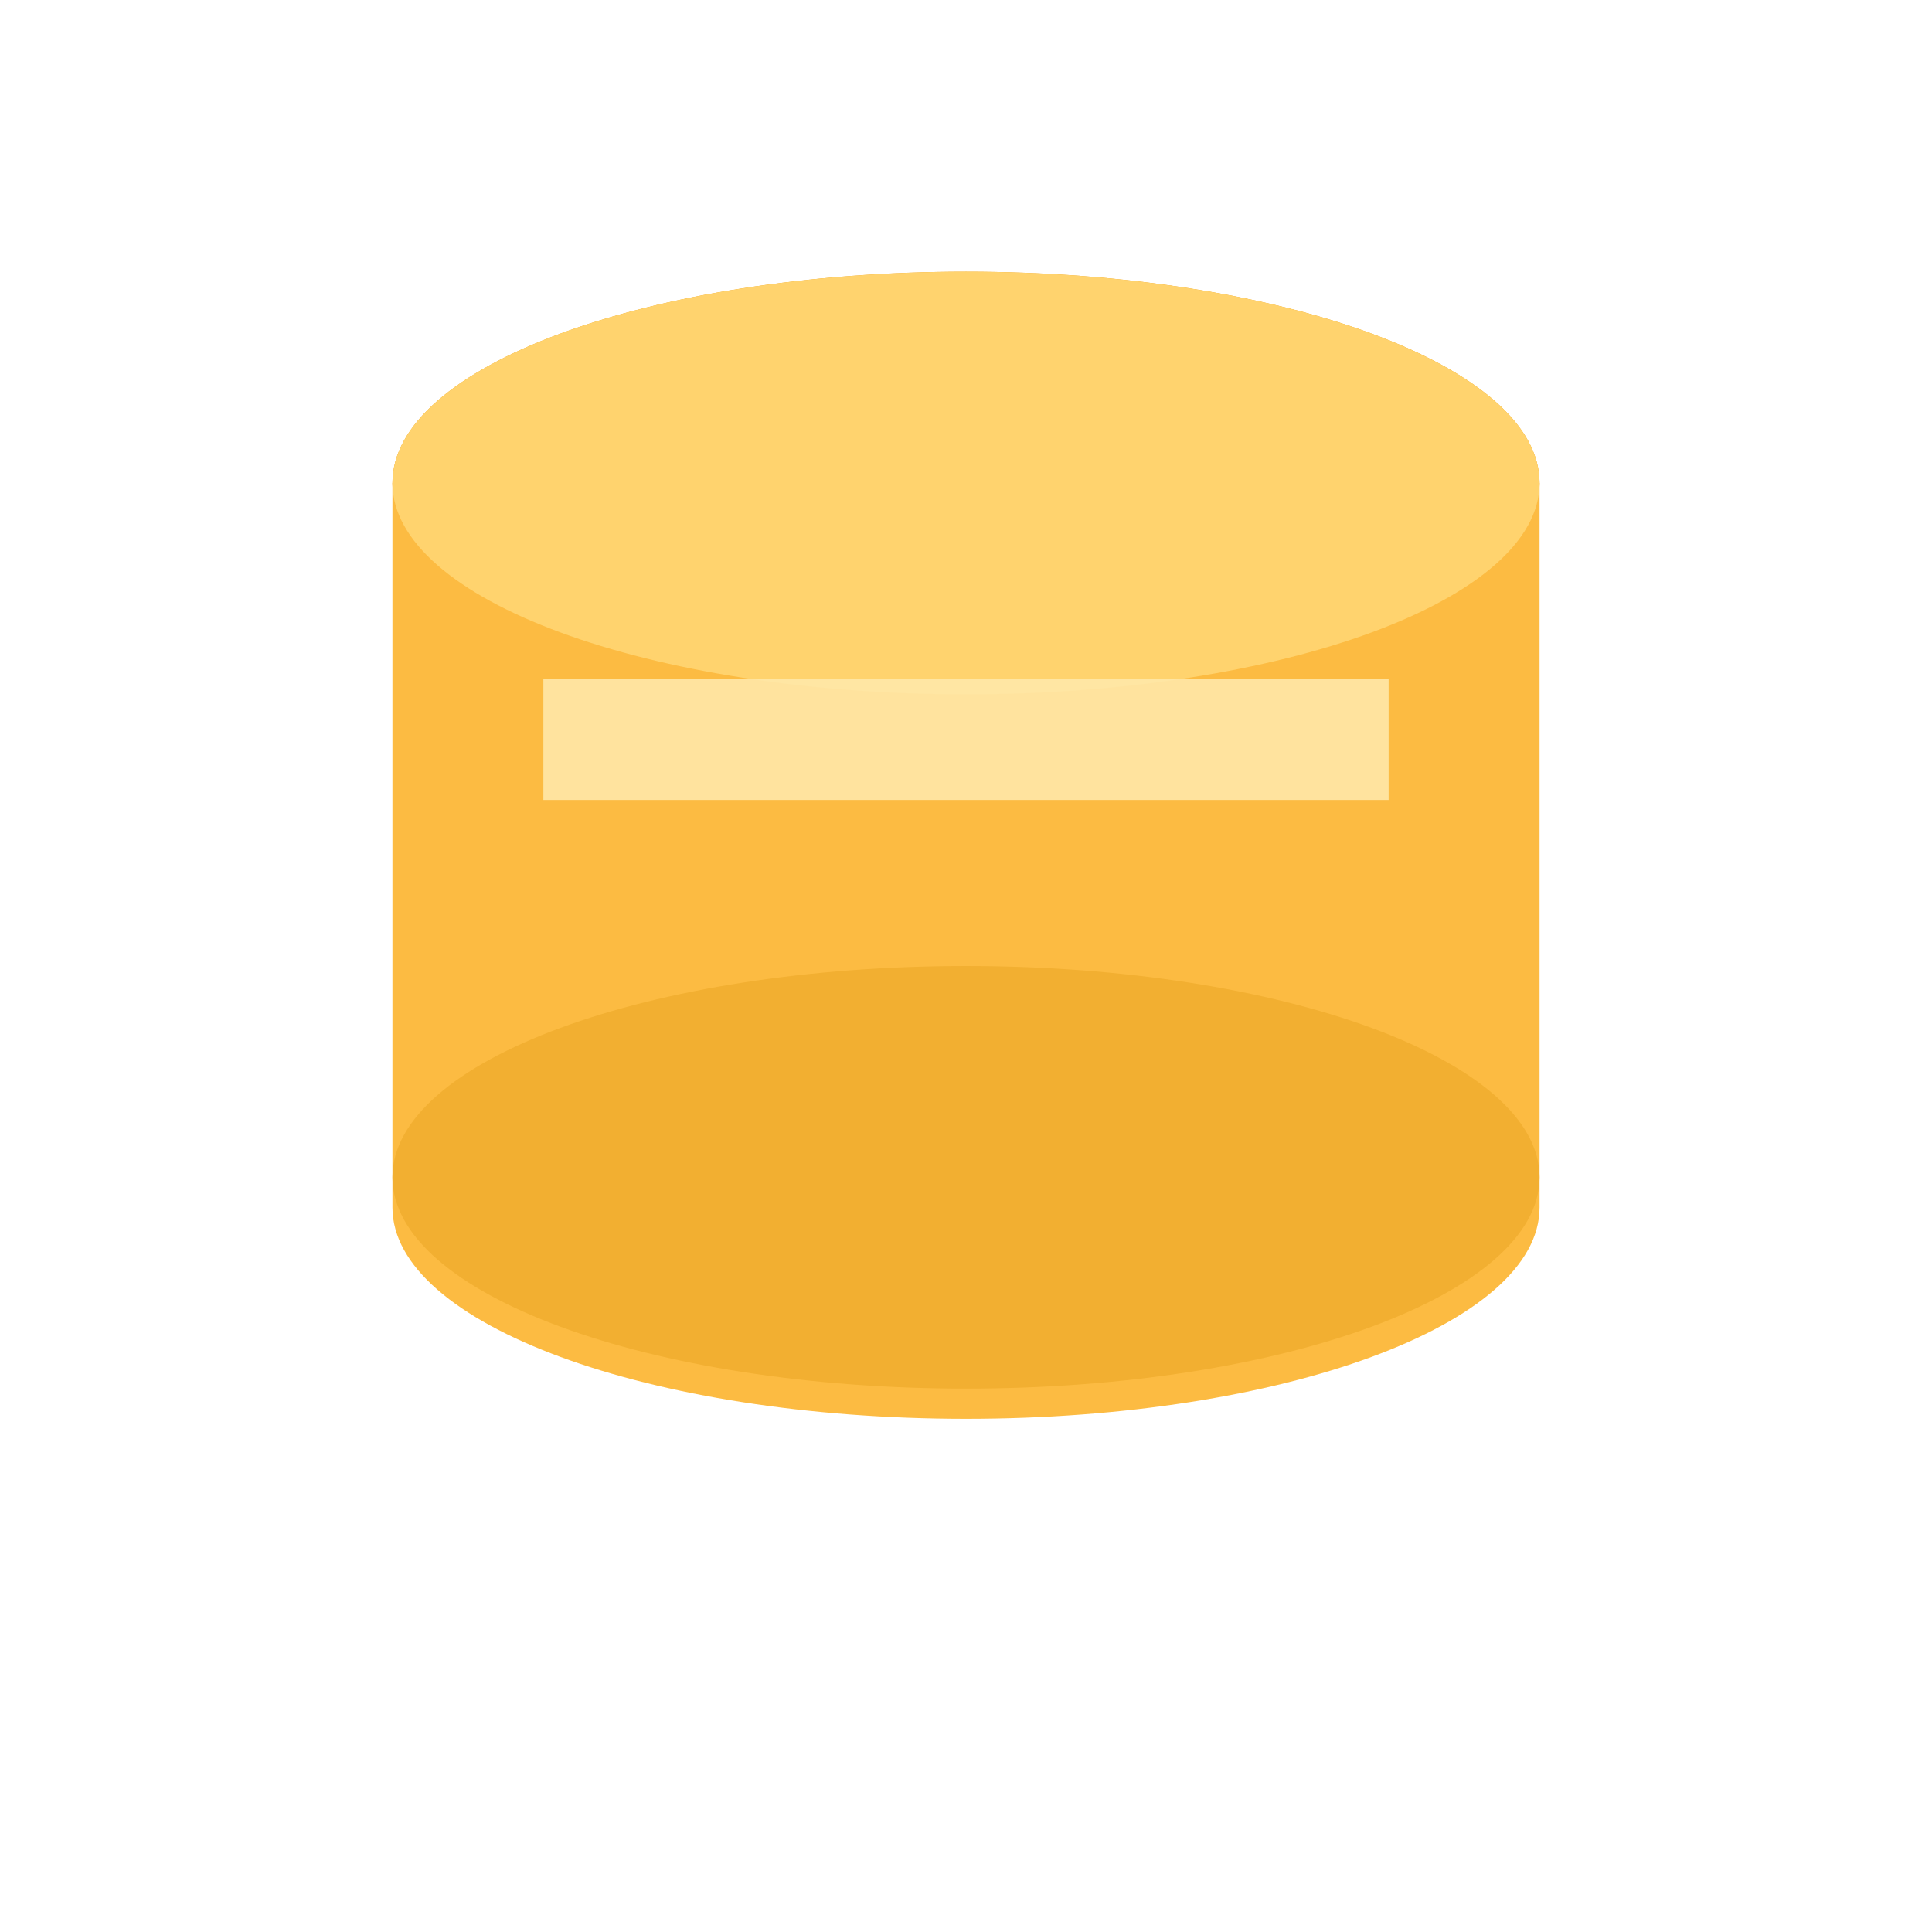
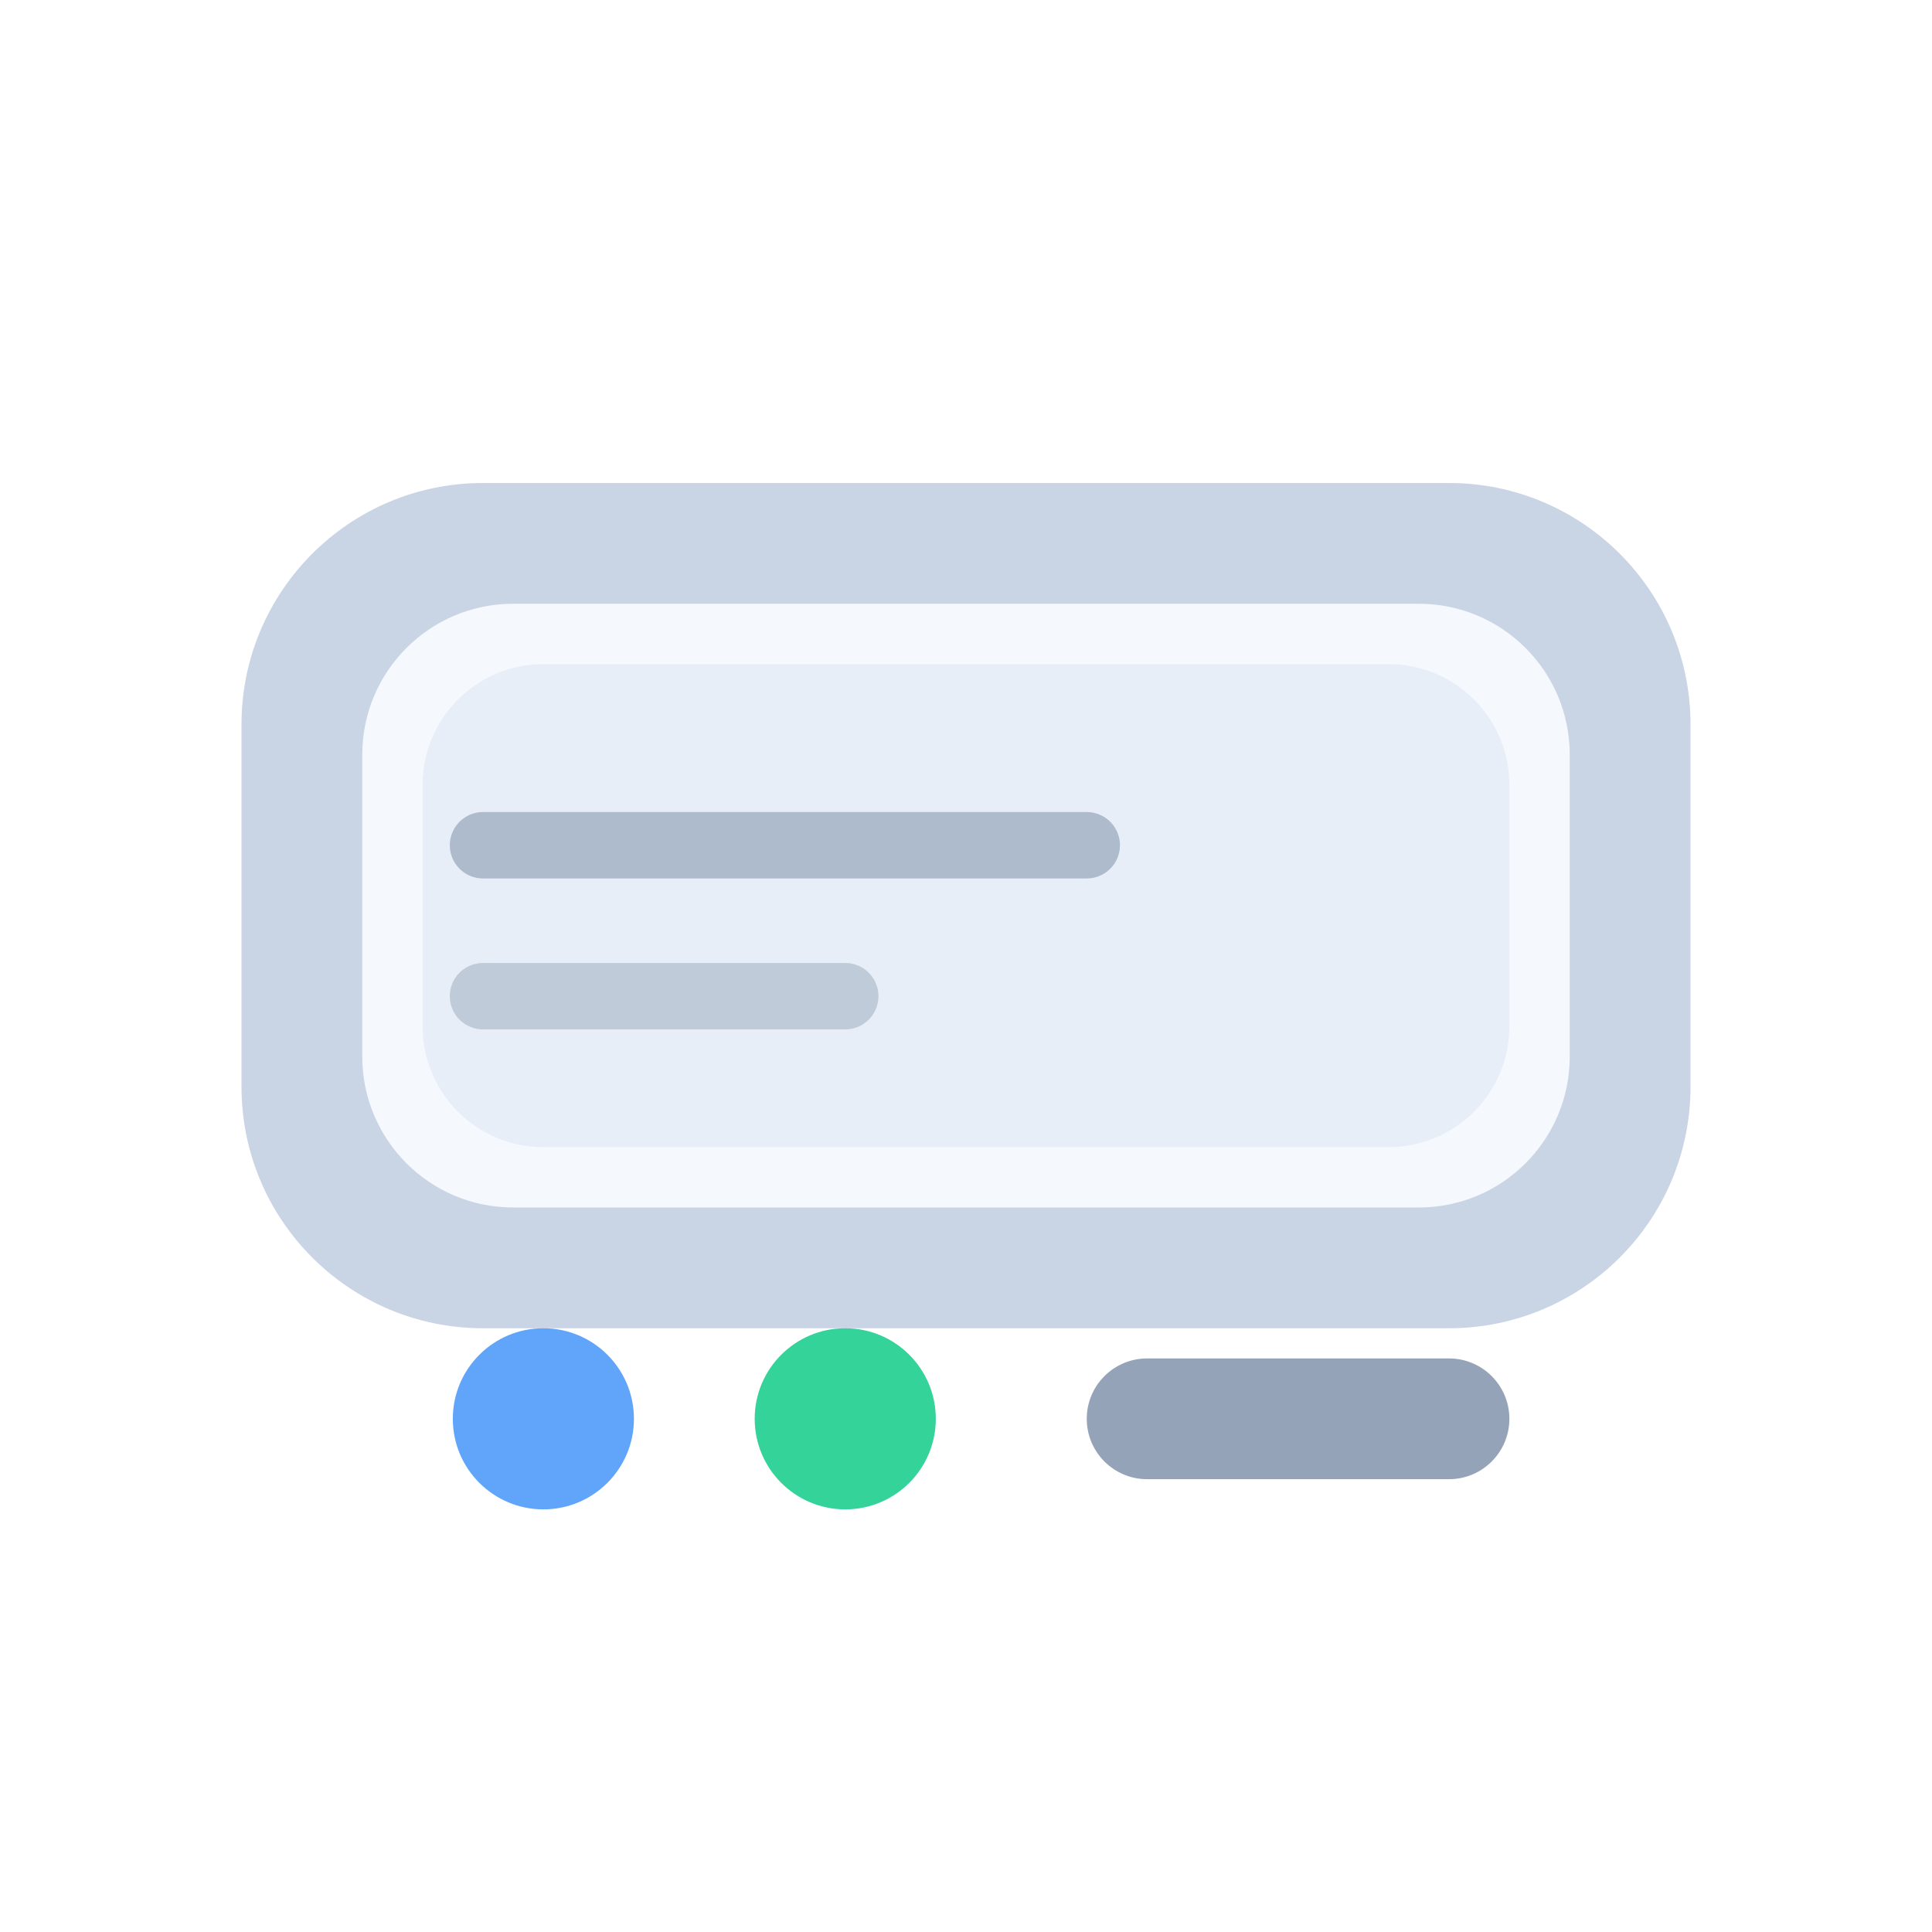
<svg xmlns="http://www.w3.org/2000/svg" viewBox="0 0 64 64">
-   <ellipse cx="32" cy="16" rx="19" ry="7" fill="#ED9D13" />
-   <path d="M13 16v24c0 3.866 8.507 7 19 7s19-3.134 19-7V16z" fill="#FCBB42" />
-   <ellipse cx="32" cy="16" rx="19" ry="7" fill="#FFD36E" />
-   <ellipse cx="32" cy="39" rx="19" ry="7" fill="#F2AF31" />
-   <path d="M18 22.5h28v4H18z" fill="#FFE8A9" opacity=".9" />
+   <rect x="8" y="16" width="48" height="28" rx="8" fill="#C9D4E5" />
+   <rect x="12" y="20" width="40" height="20" rx="5" fill="#F5F8FC" />
+   <rect x="14" y="22" width="36" height="16" rx="4" fill="#E7EEF8" />
+   <circle cx="18" cy="47" r="3" fill="#60A5FA" />
+   <circle cx="28" cy="47" r="3" fill="#34D399" />
+   <rect x="36" y="45" width="14" height="4" rx="2" fill="#94A3B8" />
+   <path d="M16 28h20" stroke="#AEBBCD" stroke-width="2.2" stroke-linecap="round" />
+   <path d="M16 33h12" stroke="#C0CBD9" stroke-width="2.2" stroke-linecap="round" />
</svg>
